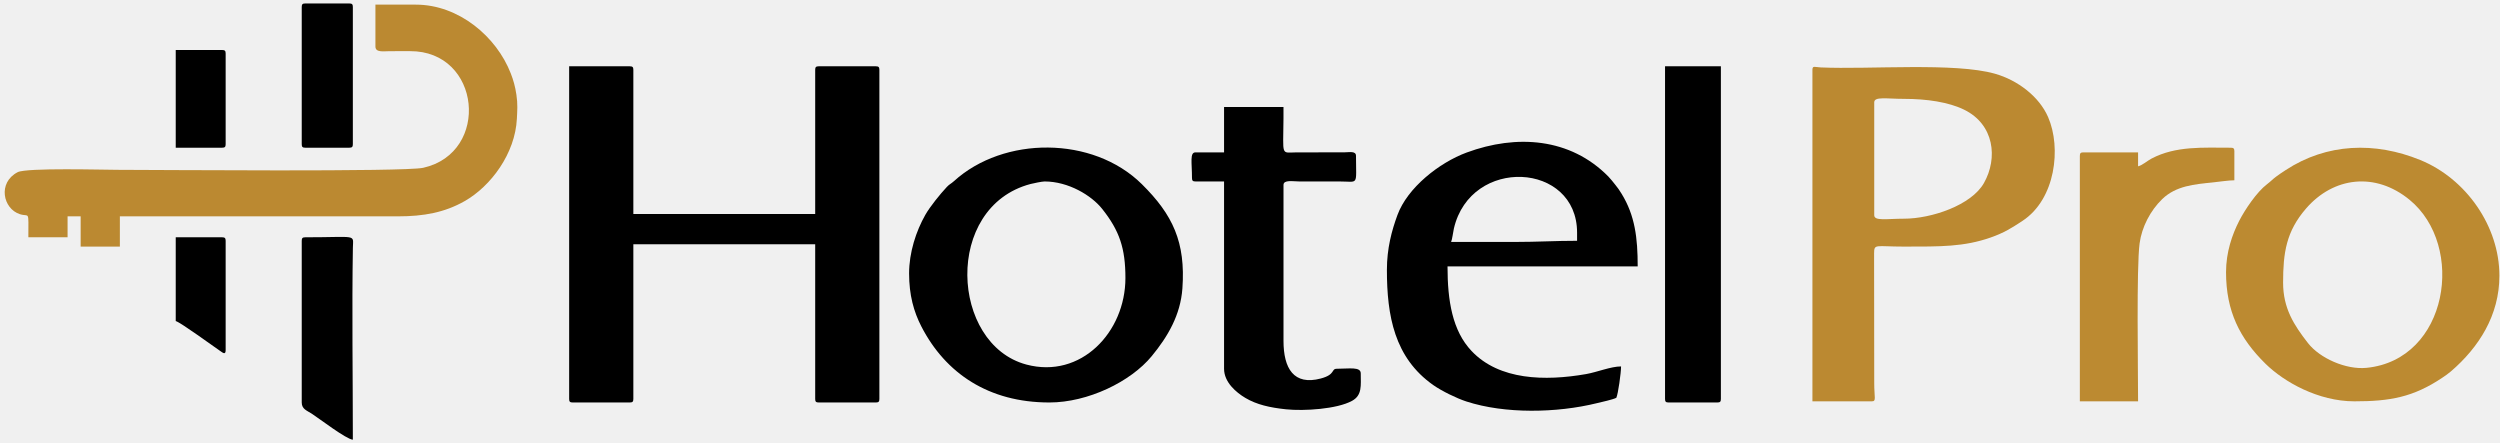
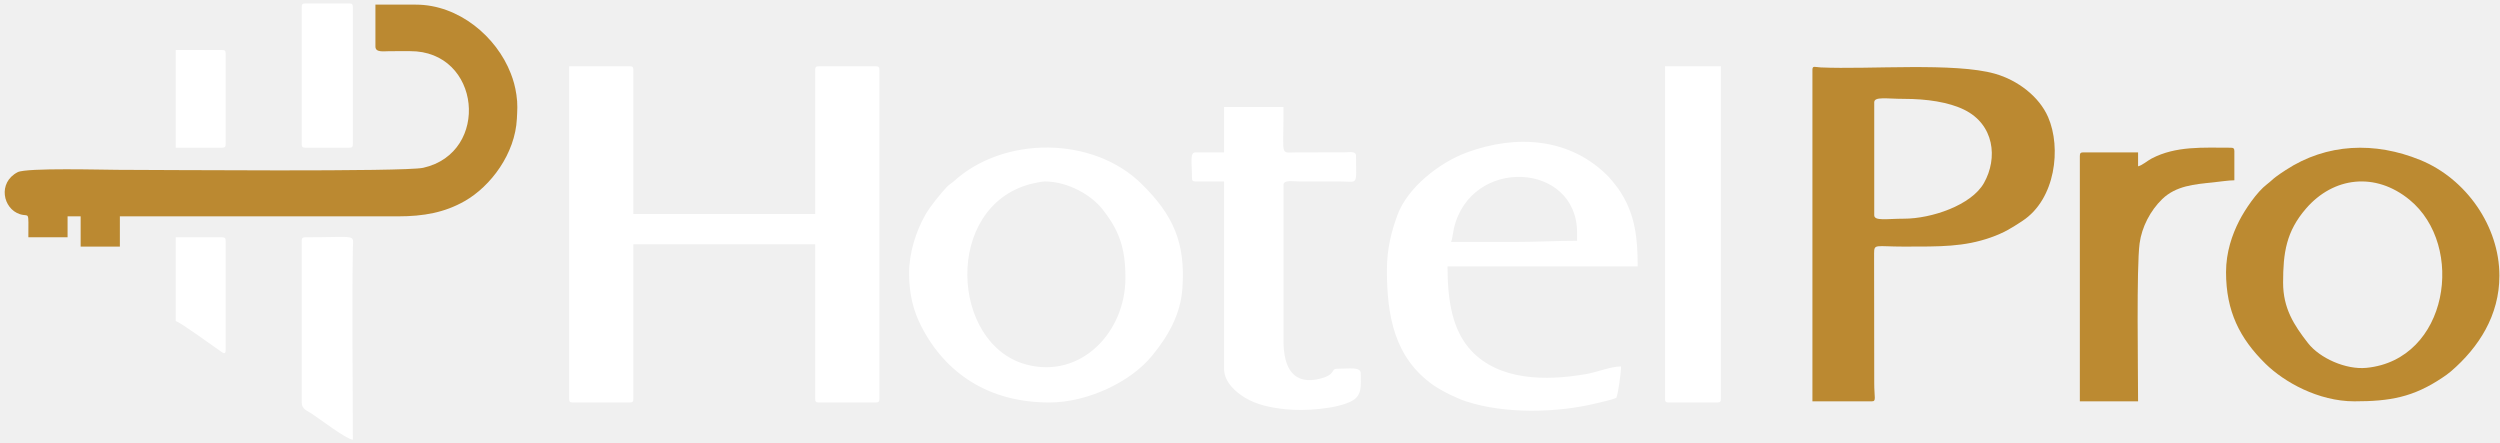
<svg xmlns="http://www.w3.org/2000/svg" width="130" height="23" viewBox="0 0 130 23" fill="none">
  <defs>
    <clipPath id="clip87_11469">
      <rect id="Hotel-Pro" width="130" height="23" fill="white" fill-opacity="0" />
    </clipPath>
  </defs>
  <g clip-path="url(#clip87_11469)">
-     <path id="path14" d="M29.596 20.748C29.596 20.887 29.639 20.929 29.782 20.929L32.748 20.929C32.891 20.929 32.934 20.887 32.934 20.748L32.934 12.702L42.39 12.702L42.39 20.748C42.39 20.887 42.433 20.929 42.576 20.929L45.542 20.929C45.685 20.929 45.728 20.887 45.728 20.748L45.728 3.628C45.728 3.489 45.685 3.447 45.542 3.447L42.576 3.447C42.433 3.447 42.39 3.489 42.39 3.628L42.39 11.129L32.934 11.129L32.934 3.628C32.934 3.489 32.891 3.447 32.748 3.447L29.596 3.447L29.596 20.748Z" fill="#000000" fill-opacity="1" fill-rule="evenodd" />
+     <path id="path14" d="M29.596 20.748C29.596 20.887 29.639 20.929 29.782 20.929L32.748 20.929C32.891 20.929 32.934 20.887 32.934 20.748L32.934 12.702L42.39 12.702L42.39 20.748C42.39 20.887 42.433 20.929 42.576 20.929L45.542 20.929C45.685 20.929 45.728 20.887 45.728 20.748L45.728 3.628C45.728 3.489 45.685 3.447 45.542 3.447L42.576 3.447C42.433 3.447 42.39 3.489 42.39 3.628L42.39 11.129L32.934 11.129L32.934 3.628C32.934 3.489 32.891 3.447 32.748 3.447L29.596 3.447L29.596 20.748Z" fill="#FFF" fill-opacity="1" fill-rule="evenodd" />
    <path id="path14" d="M29.782 20.929L32.748 20.929C32.891 20.929 32.934 20.887 32.934 20.748L32.934 12.702L42.39 12.702L42.39 20.748C42.39 20.887 42.433 20.929 42.576 20.929L45.542 20.929C45.685 20.929 45.728 20.887 45.728 20.748L45.728 3.628C45.728 3.489 45.685 3.447 45.542 3.447L42.576 3.447C42.433 3.447 42.39 3.489 42.39 3.628L42.39 11.129L32.934 11.129L32.934 3.628C32.934 3.489 32.891 3.447 32.748 3.447L29.596 3.447L29.596 20.748C29.596 20.887 29.639 20.929 29.782 20.929Z" stroke="#000000" stroke-opacity="0" stroke-width="0.133" />
    <path id="path16" d="M99.005 11.372C98.115 11.372 97.46 11.506 97.46 11.19L97.46 5.322C97.46 5.007 98.115 5.141 99.005 5.141C100.197 5.141 101.327 5.308 102.137 5.705C103.702 6.472 103.898 8.219 103.166 9.516C102.514 10.672 100.435 11.372 99.005 11.372ZM94.246 3.628L94.246 20.869L97.336 20.869C97.582 20.869 97.459 20.685 97.46 19.901L97.453 13.179C97.456 12.662 97.519 12.823 99.005 12.823C100.89 12.823 102.131 12.839 103.524 12.347C104.221 12.101 104.611 11.852 105.174 11.482C106.889 10.354 107.197 7.685 106.502 6.09C106.032 5.01 104.91 4.166 103.739 3.834C101.64 3.238 97.211 3.619 94.672 3.506C94.377 3.493 94.246 3.397 94.246 3.628Z" fill="#BB8931" fill-opacity="1" fill-rule="evenodd" />
    <path id="path16" d="M97.46 11.19L97.46 5.322C97.46 5.007 98.115 5.141 99.005 5.141C100.197 5.141 101.327 5.308 102.137 5.705C103.702 6.472 103.898 8.219 103.166 9.516C102.514 10.672 100.435 11.372 99.005 11.372C98.115 11.372 97.46 11.506 97.46 11.19ZM94.246 20.869L97.336 20.869C97.582 20.869 97.459 20.685 97.46 19.901L97.453 13.179C97.456 12.662 97.519 12.823 99.005 12.823C100.89 12.823 102.131 12.839 103.524 12.347C104.221 12.101 104.611 11.852 105.174 11.482C106.889 10.354 107.197 7.685 106.502 6.09C106.032 5.01 104.91 4.166 103.739 3.834C101.64 3.238 97.211 3.619 94.672 3.506C94.377 3.493 94.246 3.397 94.246 3.628L94.246 20.869Z" stroke="#000000" stroke-opacity="0" stroke-width="0.133" />
    <path id="path18" d="M19.522 2.418C19.522 2.739 19.93 2.664 20.263 2.661C20.613 2.658 20.965 2.662 21.315 2.66C25.015 2.637 25.517 7.936 22.009 8.725C21.032 8.945 8.172 8.831 6.11 8.831C5.411 8.831 1.38 8.714 0.919 8.953C-0.13 9.495 0.15 10.853 1.034 11.137C1.543 11.3 1.475 10.88 1.475 12.339L3.514 12.339L3.514 11.25L4.194 11.25L4.194 12.823L6.233 12.823L6.233 11.25L20.696 11.25C22.041 11.25 23.119 11.049 24.155 10.462C25.522 9.688 26.791 7.986 26.878 6.169C26.898 5.737 26.928 5.425 26.853 4.922C26.787 4.484 26.697 4.171 26.56 3.818C25.819 1.907 23.858 0.241 21.623 0.241L19.522 0.241L19.522 2.418Z" fill="#BB8931" fill-opacity="1" fill-rule="evenodd" />
    <path id="path18" d="M20.263 2.661C20.613 2.658 20.965 2.662 21.315 2.66C25.015 2.637 25.517 7.936 22.009 8.725C21.032 8.945 8.172 8.831 6.11 8.831C5.411 8.831 1.38 8.714 0.919 8.953C-0.13 9.495 0.15 10.853 1.034 11.137C1.543 11.3 1.475 10.88 1.475 12.339L3.514 12.339L3.514 11.25L4.194 11.25L4.194 12.823L6.233 12.823L6.233 11.25L20.696 11.25C22.041 11.25 23.119 11.049 24.155 10.462C25.522 9.688 26.791 7.986 26.878 6.169C26.898 5.737 26.928 5.425 26.853 4.922C26.787 4.484 26.697 4.171 26.56 3.818C25.819 1.907 23.858 0.241 21.623 0.241L19.522 0.241L19.522 2.418C19.522 2.739 19.93 2.664 20.263 2.661Z" stroke="#000000" stroke-opacity="0" stroke-width="0.133" />
-     <path id="path20" d="M54.319 9.436C55.557 9.436 56.756 10.161 57.312 10.861C58.213 11.994 58.522 12.91 58.522 14.457C58.522 17.277 56.203 19.714 53.369 18.956C49.425 17.9 49.06 10.765 53.588 9.568C53.727 9.531 54.191 9.436 54.319 9.436ZM47.273 14.215C47.273 15.343 47.515 16.208 47.911 16.977C49.167 19.415 51.411 20.929 54.566 20.929C56.568 20.929 58.793 19.853 59.89 18.519C60.729 17.5 61.386 16.378 61.485 14.998C61.657 12.593 60.986 11.166 59.372 9.572C56.827 7.058 52.187 7.072 49.606 9.42C49.45 9.562 49.375 9.572 49.235 9.722C48.89 10.091 48.362 10.741 48.118 11.17C47.633 12.022 47.273 13.136 47.273 14.215Z" fill="#000000" fill-opacity="1" fill-rule="evenodd" />
+     <path id="path20" d="M54.319 9.436C55.557 9.436 56.756 10.161 57.312 10.861C58.213 11.994 58.522 12.91 58.522 14.457C58.522 17.277 56.203 19.714 53.369 18.956C49.425 17.9 49.06 10.765 53.588 9.568C53.727 9.531 54.191 9.436 54.319 9.436ZM47.273 14.215C47.273 15.343 47.515 16.208 47.911 16.977C49.167 19.415 51.411 20.929 54.566 20.929C56.568 20.929 58.793 19.853 59.89 18.519C60.729 17.5 61.386 16.378 61.485 14.998C61.657 12.593 60.986 11.166 59.372 9.572C56.827 7.058 52.187 7.072 49.606 9.42C49.45 9.562 49.375 9.572 49.235 9.722C48.89 10.091 48.362 10.741 48.118 11.17C47.633 12.022 47.273 13.136 47.273 14.215Z" fill="#FFF" fill-opacity="1" fill-rule="evenodd" />
    <path id="path20" d="M57.312 10.861C58.213 11.994 58.522 12.91 58.522 14.457C58.522 17.277 56.203 19.714 53.369 18.956C49.425 17.9 49.06 10.765 53.588 9.568C53.727 9.531 54.191 9.436 54.319 9.436C55.557 9.436 56.756 10.161 57.312 10.861ZM47.911 16.977C49.167 19.415 51.411 20.929 54.566 20.929C56.568 20.929 58.793 19.853 59.89 18.519C60.729 17.5 61.386 16.378 61.485 14.998C61.657 12.593 60.986 11.166 59.372 9.572C56.827 7.058 52.187 7.072 49.606 9.42C49.45 9.562 49.375 9.572 49.235 9.722C48.89 10.091 48.362 10.741 48.118 11.17C47.633 12.022 47.273 13.136 47.273 14.215C47.273 15.343 47.515 16.208 47.911 16.977Z" stroke="#000000" stroke-opacity="0" stroke-width="0.133" />
-     <path id="path22" d="M75.457 12.581C75.515 12.461 75.558 12.073 75.603 11.879C76.48 8.124 82.008 8.42 82.008 12.097L82.008 12.521C80.865 12.521 79.938 12.581 78.794 12.581C77.681 12.581 76.569 12.581 75.457 12.581ZM72.119 14.033C72.119 16.418 72.507 18.601 74.528 20.023C74.964 20.33 75.736 20.709 76.252 20.877C78.264 21.531 80.955 21.477 83.034 20.966C83.323 20.895 83.835 20.787 84.048 20.687C84.142 20.494 84.295 19.384 84.295 19.054C83.767 19.054 83.05 19.352 82.477 19.452C80.337 19.825 77.962 19.773 76.522 18.253C75.522 17.198 75.271 15.636 75.271 13.852L85.16 13.852C85.16 12.375 85.021 11.211 84.322 10.074C84.198 9.873 84.134 9.779 83.995 9.609C83.872 9.459 83.768 9.316 83.632 9.177C81.652 7.166 78.861 6.973 76.268 7.931C74.835 8.46 73.186 9.764 72.667 11.182C72.368 11.995 72.119 12.92 72.119 14.033Z" fill="#000000" fill-opacity="1" fill-rule="evenodd" />
+     <path id="path22" d="M75.457 12.581C75.515 12.461 75.558 12.073 75.603 11.879C76.48 8.124 82.008 8.42 82.008 12.097L82.008 12.521C80.865 12.521 79.938 12.581 78.794 12.581C77.681 12.581 76.569 12.581 75.457 12.581ZM72.119 14.033C72.119 16.418 72.507 18.601 74.528 20.023C74.964 20.33 75.736 20.709 76.252 20.877C78.264 21.531 80.955 21.477 83.034 20.966C83.323 20.895 83.835 20.787 84.048 20.687C84.142 20.494 84.295 19.384 84.295 19.054C83.767 19.054 83.05 19.352 82.477 19.452C80.337 19.825 77.962 19.773 76.522 18.253C75.522 17.198 75.271 15.636 75.271 13.852L85.16 13.852C85.16 12.375 85.021 11.211 84.322 10.074C84.198 9.873 84.134 9.779 83.995 9.609C83.872 9.459 83.768 9.316 83.632 9.177C81.652 7.166 78.861 6.973 76.268 7.931C74.835 8.46 73.186 9.764 72.667 11.182C72.368 11.995 72.119 12.92 72.119 14.033Z" fill="#FFF" fill-opacity="1" fill-rule="evenodd" />
    <path id="path22" d="M75.603 11.879C76.48 8.124 82.008 8.42 82.008 12.097L82.008 12.521C80.865 12.521 79.938 12.581 78.794 12.581C77.681 12.581 76.569 12.581 75.457 12.581C75.515 12.461 75.558 12.073 75.603 11.879ZM74.528 20.023C74.964 20.33 75.736 20.709 76.252 20.877C78.264 21.531 80.955 21.477 83.034 20.966C83.323 20.895 83.835 20.787 84.048 20.687C84.142 20.494 84.295 19.384 84.295 19.054C83.767 19.054 83.05 19.352 82.477 19.452C80.337 19.825 77.962 19.773 76.522 18.253C75.522 17.198 75.271 15.636 75.271 13.852L85.16 13.852C85.16 12.375 85.021 11.211 84.322 10.074C84.198 9.873 84.134 9.779 83.995 9.609C83.872 9.459 83.768 9.316 83.632 9.177C81.652 7.166 78.861 6.973 76.268 7.931C74.835 8.46 73.186 9.764 72.667 11.182C72.368 11.995 72.119 12.92 72.119 14.033C72.119 16.418 72.507 18.601 74.528 20.023Z" stroke="#000000" stroke-opacity="0" stroke-width="0.133" />
    <path id="path24" d="M118.721 14.699C118.721 13.139 118.885 12.033 119.913 10.845C121.338 9.197 123.511 8.929 125.292 10.385C128.223 12.781 127.319 18.709 123.056 19.128C121.987 19.233 120.632 18.628 120.018 17.844C119.281 16.902 118.721 16.025 118.721 14.699ZM115.754 14.154C115.754 16.186 116.466 17.599 117.809 18.918C118.766 19.857 120.544 20.869 122.429 20.869C124.288 20.869 125.486 20.653 126.991 19.648C127.149 19.543 127.308 19.432 127.45 19.31C128.902 18.059 129.969 16.398 129.969 14.336C129.969 11.765 128.238 9.293 125.855 8.321C123.501 7.36 120.993 7.444 118.857 8.843C118.669 8.965 118.514 9.069 118.349 9.192C118.167 9.328 118.084 9.429 117.882 9.582C117.357 9.979 116.732 10.907 116.434 11.492C116.074 12.199 115.754 13.108 115.754 14.154Z" fill="#BC8A31" fill-opacity="1" fill-rule="evenodd" />
    <path id="path24" d="M119.913 10.845C121.338 9.197 123.511 8.929 125.292 10.385C128.223 12.781 127.319 18.709 123.056 19.128C121.987 19.233 120.632 18.628 120.018 17.844C119.281 16.902 118.721 16.025 118.721 14.699C118.721 13.139 118.885 12.033 119.913 10.845ZM117.809 18.918C118.766 19.857 120.544 20.869 122.429 20.869C124.288 20.869 125.486 20.653 126.991 19.648C127.149 19.543 127.308 19.432 127.45 19.31C128.902 18.059 129.969 16.398 129.969 14.336C129.969 11.765 128.238 9.293 125.855 8.321C123.501 7.36 120.993 7.444 118.857 8.843C118.669 8.965 118.514 9.069 118.349 9.192C118.167 9.328 118.084 9.429 117.882 9.582C117.357 9.979 116.732 10.907 116.434 11.492C116.074 12.199 115.754 13.108 115.754 14.154C115.754 16.186 116.466 17.599 117.809 18.918Z" stroke="#000000" stroke-opacity="0" stroke-width="0.133" />
-     <path id="path26" d="M63.651 7.923L62.168 7.923C61.859 7.923 61.983 8.439 61.983 9.254C61.983 9.394 62.026 9.436 62.168 9.436L63.651 9.436L63.651 19.175C63.651 19.883 64.291 20.415 64.759 20.692C65.348 21.041 66.031 21.196 66.874 21.284C67.814 21.381 69.516 21.274 70.303 20.846C70.844 20.553 70.759 20.042 70.759 19.417C70.759 19.059 70.168 19.175 69.523 19.175C69.2 19.175 69.471 19.472 68.681 19.682C67.276 20.056 66.742 19.161 66.742 17.723L66.742 9.617C66.742 9.337 67.235 9.435 67.545 9.435L69.647 9.436C70.672 9.437 70.512 9.694 70.512 8.105C70.512 7.841 70.18 7.918 69.895 7.922L67.421 7.924C66.591 7.932 66.73 8.148 66.741 6.167L66.741 5.564L63.651 5.564L63.651 7.923Z" fill="#000000" fill-opacity="1" fill-rule="evenodd" />
+     <path id="path26" d="M63.651 7.923L62.168 7.923C61.859 7.923 61.983 8.439 61.983 9.254C61.983 9.394 62.026 9.436 62.168 9.436L63.651 9.436L63.651 19.175C63.651 19.883 64.291 20.415 64.759 20.692C65.348 21.041 66.031 21.196 66.874 21.284C67.814 21.381 69.516 21.274 70.303 20.846C70.844 20.553 70.759 20.042 70.759 19.417C70.759 19.059 70.168 19.175 69.523 19.175C69.2 19.175 69.471 19.472 68.681 19.682C67.276 20.056 66.742 19.161 66.742 17.723L66.742 9.617C66.742 9.337 67.235 9.435 67.545 9.435L69.647 9.436C70.672 9.437 70.512 9.694 70.512 8.105C70.512 7.841 70.18 7.918 69.895 7.922L67.421 7.924C66.591 7.932 66.73 8.148 66.741 6.167L66.741 5.564L63.651 5.564L63.651 7.923Z" fill="#FFF" fill-opacity="1" fill-rule="evenodd" />
    <path id="path26" d="M62.168 7.923C61.859 7.923 61.983 8.439 61.983 9.254C61.983 9.394 62.026 9.436 62.168 9.436L63.651 9.436L63.651 19.175C63.651 19.883 64.291 20.415 64.759 20.692C65.348 21.041 66.031 21.196 66.874 21.284C67.814 21.381 69.516 21.274 70.303 20.846C70.844 20.553 70.759 20.042 70.759 19.417C70.759 19.059 70.168 19.175 69.523 19.175C69.2 19.175 69.471 19.472 68.681 19.682C67.276 20.056 66.742 19.161 66.742 17.723L66.742 9.617C66.742 9.337 67.235 9.435 67.545 9.435L69.647 9.436C70.672 9.437 70.512 9.694 70.512 8.105C70.512 7.841 70.18 7.918 69.895 7.922L67.421 7.924C66.591 7.932 66.73 8.148 66.741 6.167L66.741 5.564L63.651 5.564L63.651 7.923L62.168 7.923Z" stroke="#000000" stroke-opacity="0" stroke-width="0.133" />
-     <path id="path28" d="M86.582 20.748C86.582 20.887 86.625 20.929 86.767 20.929L89.301 20.929C89.444 20.929 89.486 20.887 89.486 20.748L89.486 3.447L86.582 3.447L86.582 20.748Z" fill="#000000" fill-opacity="1" fill-rule="evenodd" />
+     <path id="path28" d="M86.582 20.748C86.582 20.887 86.625 20.929 86.767 20.929L89.301 20.929C89.444 20.929 89.486 20.887 89.486 20.748L89.486 3.447L86.582 3.447L86.582 20.748Z" fill="#FFF" fill-opacity="1" fill-rule="evenodd" />
    <path id="path28" d="M86.767 20.929L89.301 20.929C89.444 20.929 89.486 20.887 89.486 20.748L89.486 3.447L86.582 3.447L86.582 20.748C86.582 20.887 86.625 20.929 86.767 20.929Z" stroke="#000000" stroke-opacity="0" stroke-width="0.133" />
    <path id="path30" d="M111.18 8.649L111.18 7.923L108.338 7.923C108.195 7.923 108.152 7.965 108.152 8.105L108.152 20.869L111.18 20.869C111.18 19.266 111.093 13.903 111.259 12.658C111.373 11.8 111.822 10.949 112.431 10.357C113.151 9.658 114.113 9.584 115.064 9.486C115.343 9.458 115.892 9.375 116.187 9.375L116.187 7.863C116.187 7.723 116.144 7.681 116.001 7.681C114.561 7.681 113.147 7.579 111.881 8.245C111.639 8.372 111.421 8.586 111.18 8.649Z" fill="#BC8A31" fill-opacity="1" fill-rule="evenodd" />
    <path id="path30" d="M111.18 7.923L108.338 7.923C108.195 7.923 108.152 7.965 108.152 8.105L108.152 20.869L111.18 20.869C111.18 19.266 111.093 13.903 111.259 12.658C111.373 11.8 111.822 10.949 112.431 10.357C113.151 9.658 114.113 9.584 115.064 9.486C115.343 9.458 115.892 9.375 116.187 9.375L116.187 7.863C116.187 7.723 116.144 7.681 116.001 7.681C114.561 7.681 113.147 7.579 111.881 8.245C111.639 8.372 111.421 8.586 111.18 8.649L111.18 7.923Z" stroke="#000000" stroke-opacity="0" stroke-width="0.133" />
-     <path id="path32" d="M15.69 12.521L15.69 20.929C15.69 21.275 15.961 21.349 16.209 21.51C16.612 21.771 17.995 22.836 18.348 22.865C18.348 19.666 18.296 16.068 18.35 12.882C18.362 12.158 18.614 12.339 15.875 12.339C15.733 12.339 15.69 12.382 15.69 12.521Z" fill="#000000" fill-opacity="1" fill-rule="evenodd" />
+     <path id="path32" d="M15.69 12.521L15.69 20.929C15.69 21.275 15.961 21.349 16.209 21.51C16.612 21.771 17.995 22.836 18.348 22.865C18.348 19.666 18.296 16.068 18.35 12.882C18.362 12.158 18.614 12.339 15.875 12.339C15.733 12.339 15.69 12.382 15.69 12.521Z" fill="#FFF" fill-opacity="1" fill-rule="evenodd" />
    <path id="path32" d="M15.69 20.929C15.69 21.275 15.961 21.349 16.209 21.51C16.612 21.771 17.995 22.836 18.348 22.865C18.348 19.666 18.296 16.068 18.35 12.882C18.362 12.158 18.614 12.339 15.875 12.339C15.733 12.339 15.69 12.382 15.69 12.521L15.69 20.929Z" stroke="#000000" stroke-opacity="0" stroke-width="0.133" />
-     <path id="path34" d="M15.69 0.362L15.69 7.5C15.69 7.639 15.733 7.681 15.875 7.681L18.162 7.681C18.305 7.681 18.348 7.639 18.348 7.5L18.348 0.362C18.348 0.222 18.305 0.18 18.162 0.18L15.875 0.18C15.733 0.18 15.69 0.222 15.69 0.362Z" fill="#000000" fill-opacity="1" fill-rule="evenodd" />
+     <path id="path34" d="M15.69 0.362L15.69 7.5C15.69 7.639 15.733 7.681 15.875 7.681L18.162 7.681C18.305 7.681 18.348 7.639 18.348 7.5L18.348 0.362C18.348 0.222 18.305 0.18 18.162 0.18L15.875 0.18C15.733 0.18 15.69 0.222 15.69 0.362Z" fill="#FFF" fill-opacity="1" fill-rule="evenodd" />
    <path id="path34" d="M15.69 7.5C15.69 7.639 15.733 7.681 15.875 7.681L18.162 7.681C18.305 7.681 18.348 7.639 18.348 7.5L18.348 0.362C18.348 0.222 18.305 0.18 18.162 0.18L15.875 0.18C15.733 0.18 15.69 0.222 15.69 0.362L15.69 7.5Z" stroke="#000000" stroke-opacity="0" stroke-width="0.133" />
-     <path id="path36" d="M9.138 16.695C9.386 16.759 11.105 18.018 11.452 18.252C11.58 18.338 11.734 18.477 11.734 18.207L11.734 12.521C11.734 12.382 11.691 12.339 11.549 12.339L9.138 12.339L9.138 16.695Z" fill="#000000" fill-opacity="1" fill-rule="evenodd" />
+     <path id="path36" d="M9.138 16.695C9.386 16.759 11.105 18.018 11.452 18.252C11.58 18.338 11.734 18.477 11.734 18.207L11.734 12.521C11.734 12.382 11.691 12.339 11.549 12.339L9.138 12.339L9.138 16.695Z" fill="#FFF" fill-opacity="1" fill-rule="evenodd" />
    <path id="path36" d="M11.452 18.252C11.58 18.338 11.734 18.477 11.734 18.207L11.734 12.521C11.734 12.382 11.691 12.339 11.549 12.339L9.138 12.339L9.138 16.695C9.386 16.759 11.105 18.018 11.452 18.252Z" stroke="#000000" stroke-opacity="0" stroke-width="0.133" />
-     <path id="path38" d="M9.138 7.681L11.549 7.681C11.691 7.681 11.734 7.639 11.734 7.5L11.734 2.781C11.734 2.642 11.691 2.6 11.549 2.6L9.138 2.6L9.138 7.681Z" fill="#000000" fill-opacity="1" fill-rule="evenodd" />
+     <path id="path38" d="M9.138 7.681L11.549 7.681C11.691 7.681 11.734 7.639 11.734 7.5L11.734 2.781C11.734 2.642 11.691 2.6 11.549 2.6L9.138 2.6L9.138 7.681Z" fill="#FFF" fill-opacity="1" fill-rule="evenodd" />
    <path id="path38" d="M11.549 7.681C11.691 7.681 11.734 7.639 11.734 7.5L11.734 2.781C11.734 2.642 11.691 2.6 11.549 2.6L9.138 2.6L9.138 7.681L11.549 7.681Z" stroke="#000000" stroke-opacity="0" stroke-width="0.133" />
  </g>
</svg>
